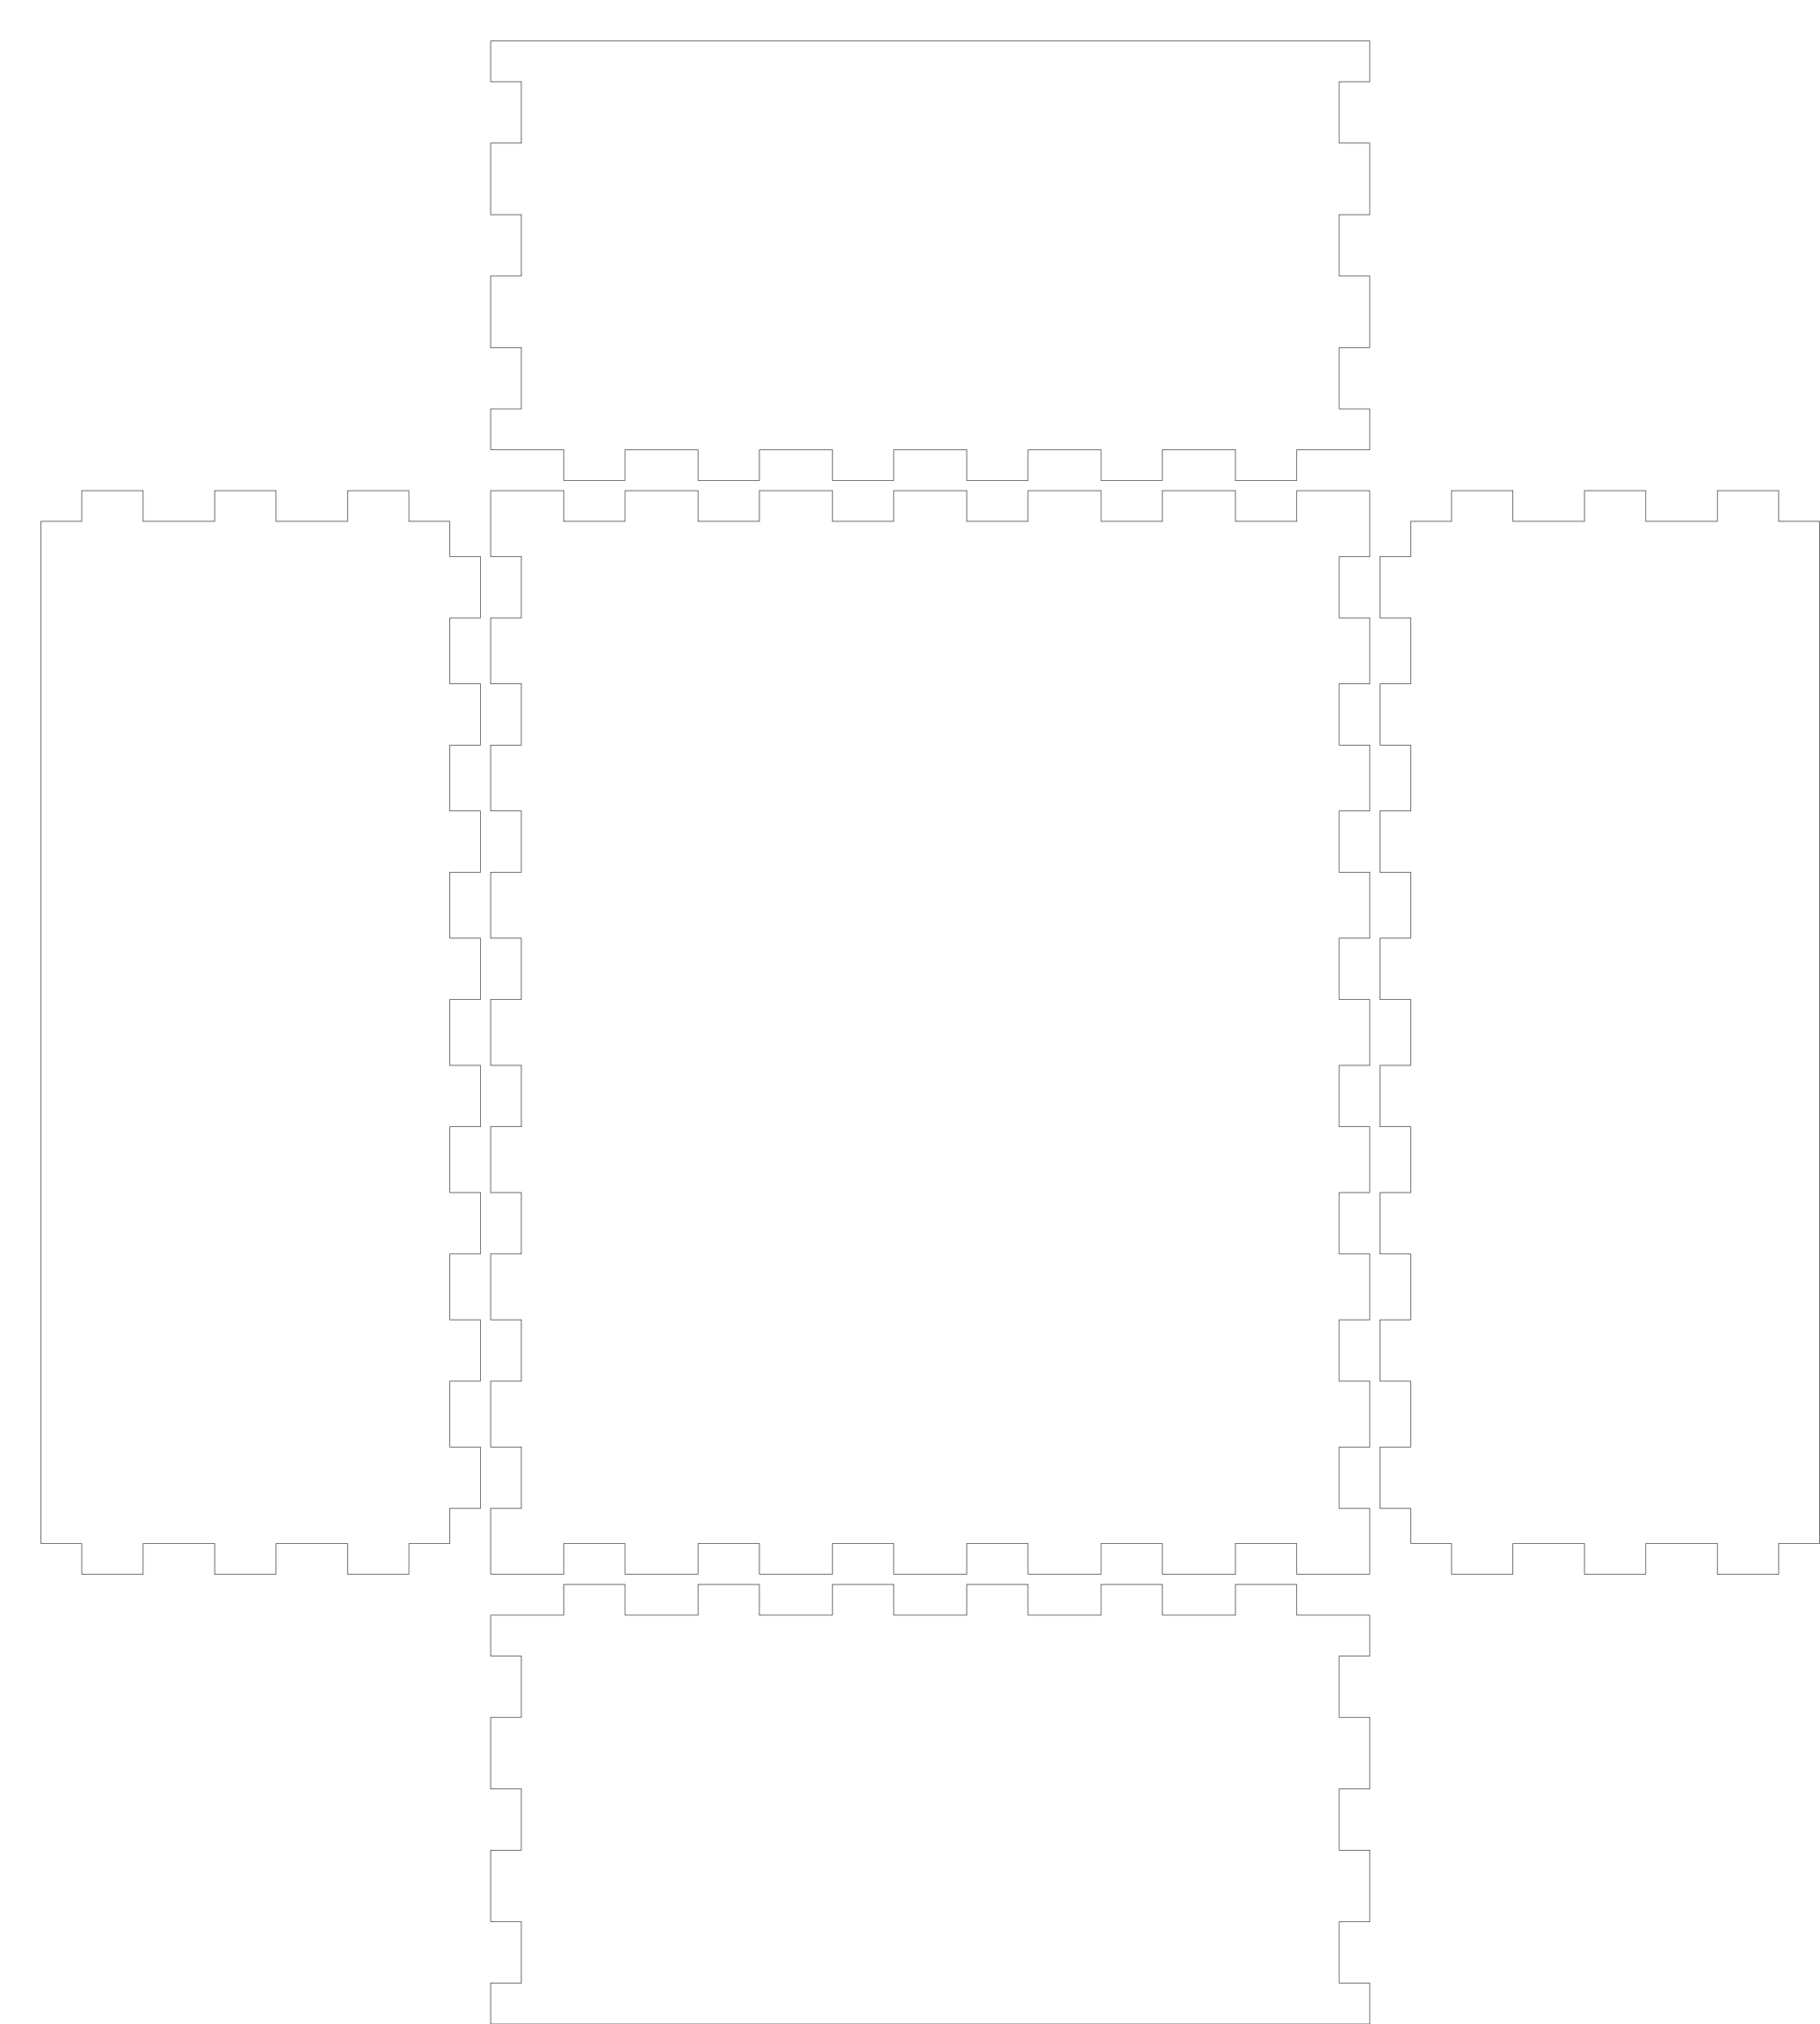
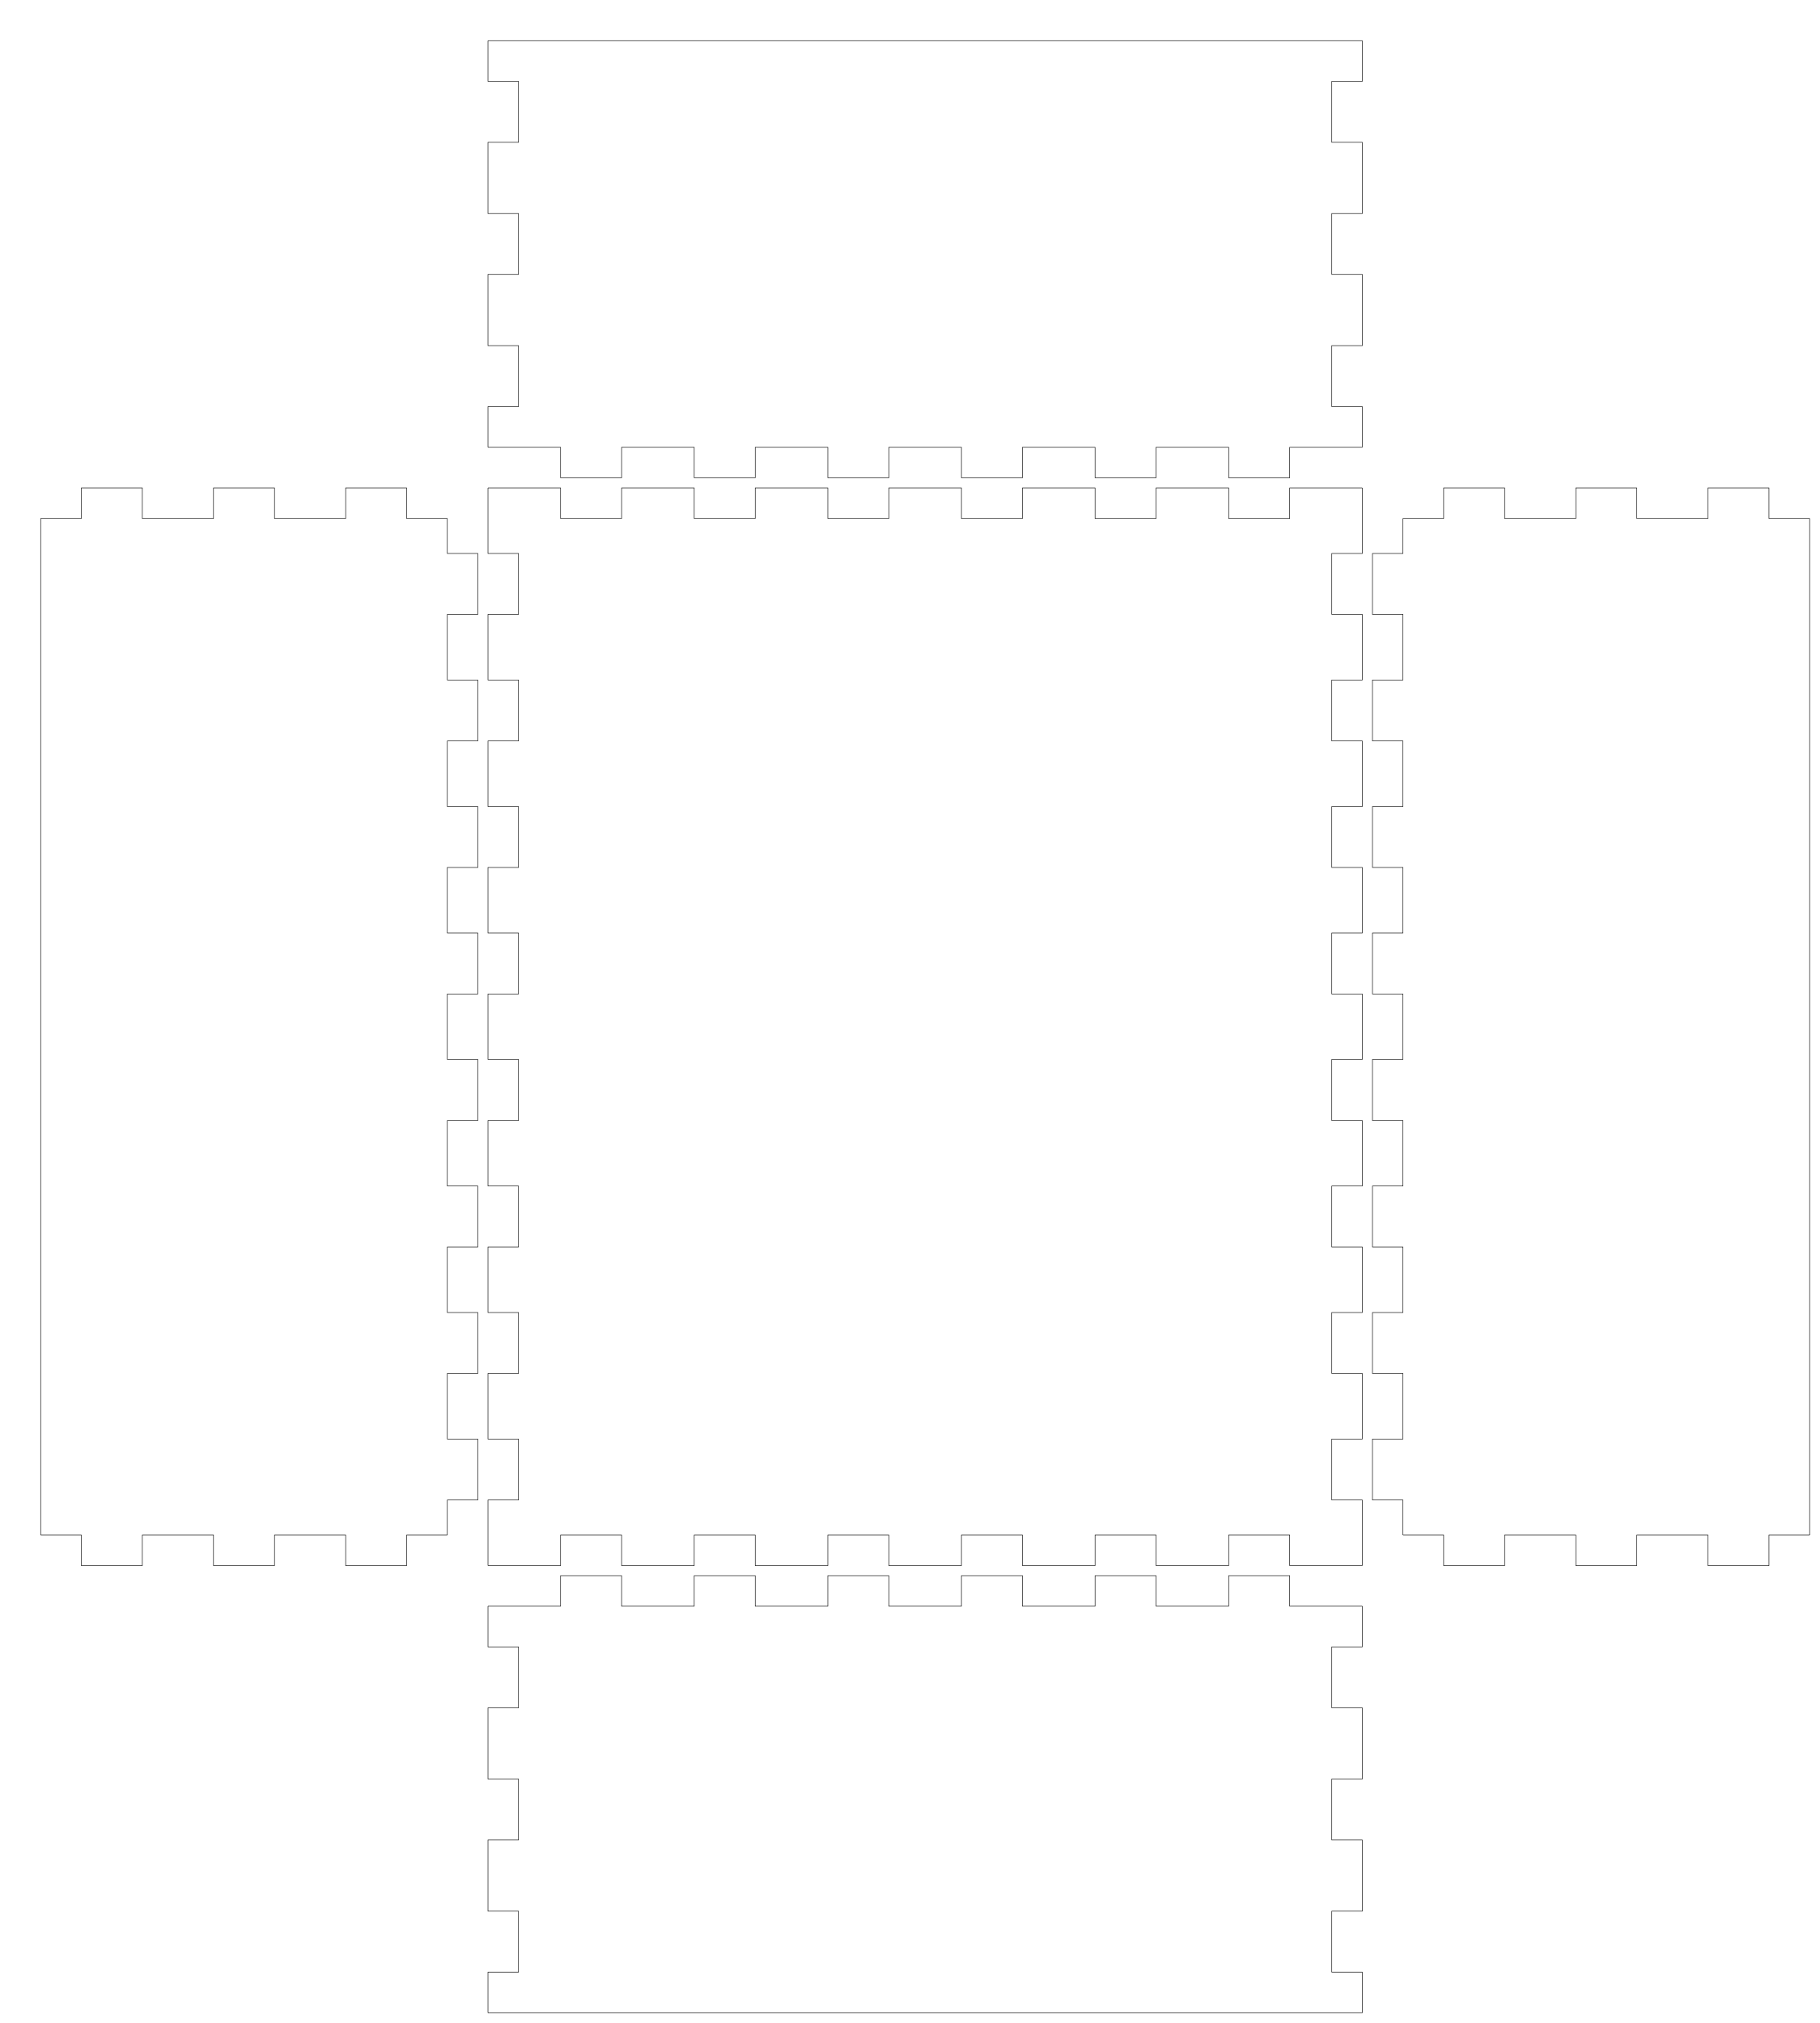
- <svg xmlns="http://www.w3.org/2000/svg" width="178mm" height="198mm" viewBox="0 0 178 198" version="1.1" id="svg5">
+ <svg xmlns="http://www.w3.org/2000/svg" width="179mm" height="199mm" viewBox="0 0 179 199" version="1.1" id="svg5">
  <defs id="defs2" />
  <g id="layer1">
    <g id="piece_001">
      <path id="side_001" style="fill:none;stroke:#000000;stroke-width:0.051" d="M 48 158 L 55.143 158 L 55.143 155 L 61.143 155 L 61.143 158 L 68.286 158 L 68.286 155 L 74.286 155 L 74.286 158 L 81.429 158 L 81.429 155 L 87.429 155 L 87.429 158 L 94.571 158 L 94.571 155 L 100.571 155 L 100.571 158 L 107.714 158 L 107.714 155 L 113.714 155 L 113.714 158 L 120.857 158 L 120.857 155 L 126.857 155 L 126.857 158 L 134 158" />
      <path id="side_002" style="fill:none;stroke:#000000;stroke-width:0.051" d="M 134 158 L 134 162 L 131 162 L 131 168 L 134 168 L 134 175 L 131 175 L 131 181 L 134 181 L 134 188 L 131 188 L 131 194 L 134 194 L 134 198" />
      <path id="side_003" style="fill:none;stroke:#000000;stroke-width:0.051" d="M 134 198 L 126.857 198 L 126.857 198 L 120.857 198 L 120.857 198 L 113.714 198 L 113.714 198 L 107.714 198 L 107.714 198 L 100.571 198 L 100.571 198 L 94.571 198 L 94.571 198 L 87.429 198 L 87.429 198 L 81.429 198 L 81.429 198 L 74.286 198 L 74.286 198 L 68.286 198 L 68.286 198 L 61.143 198 L 61.143 198 L 55.143 198 L 55.143 198 L 48 198" />
      <path id="side_004" style="fill:none;stroke:#000000;stroke-width:0.051" d="M 48 198 L 48 194 L 51 194 L 51 188 L 48 188 L 48 181 L 51 181 L 51 175 L 48 175 L 48 168 L 51 168 L 51 162 L 48 162 L 48 158" />
    </g>
    <g id="piece_002">
      <path id="side_005" style="fill:none;stroke:#000000;stroke-width:0.051" d="M 4 51 L 8 51 L 8 48 L 14 48 L 14 51 L 21 51 L 21 48 L 27 48 L 27 51 L 34 51 L 34 48 L 40 48 L 40 51 L 44 51" />
      <path id="side_006" style="fill:none;stroke:#000000;stroke-width:0.051" d="M 44 51 L 44 54.444 L 47 54.444 L 47 60.444 L 44 60.444 L 44 66.889 L 47 66.889 L 47 72.889 L 44 72.889 L 44 79.333 L 47 79.333 L 47 85.333 L 44 85.333 L 44 91.778 L 47 91.778 L 47 97.778 L 44 97.778 L 44 104.222 L 47 104.222 L 47 110.222 L 44 110.222 L 44 116.667 L 47 116.667 L 47 122.667 L 44 122.667 L 44 129.111 L 47 129.111 L 47 135.111 L 44 135.111 L 44 141.556 L 47 141.556 L 47 147.556 L 44 147.556 L 44 151" />
      <path id="side_007" style="fill:none;stroke:#000000;stroke-width:0.051" d="M 44 151 L 40 151 L 40 154 L 34 154 L 34 151 L 27 151 L 27 154 L 21 154 L 21 151 L 14 151 L 14 154 L 8 154 L 8 151 L 4 151" />
      <path id="side_008" style="fill:none;stroke:#000000;stroke-width:0.051" d="M 4 151 L 4 147.556 L 4 147.556 L 4 141.556 L 4 141.556 L 4 135.111 L 4 135.111 L 4 129.111 L 4 129.111 L 4 122.667 L 4 122.667 L 4 116.667 L 4 116.667 L 4 110.222 L 4 110.222 L 4 104.222 L 4 104.222 L 4 97.778 L 4 97.778 L 4 91.778 L 4 91.778 L 4 85.333 L 4 85.333 L 4 79.333 L 4 79.333 L 4 72.889 L 4 72.889 L 4 66.889 L 4 66.889 L 4 60.444 L 4 60.444 L 4 54.444 L 4 54.444 L 4 51" />
    </g>
    <g id="piece_003">
      <path id="side_009" style="fill:none;stroke:#000000;stroke-width:0.051" d="M 48 48 L 55.143 48 L 55.143 51 L 61.143 51 L 61.143 48 L 68.286 48 L 68.286 51 L 74.286 51 L 74.286 48 L 81.429 48 L 81.429 51 L 87.429 51 L 87.429 48 L 94.571 48 L 94.571 51 L 100.571 51 L 100.571 48 L 107.714 48 L 107.714 51 L 113.714 51 L 113.714 48 L 120.857 48 L 120.857 51 L 126.857 51 L 126.857 48 L 134 48" />
      <path id="side_010" style="fill:none;stroke:#000000;stroke-width:0.051" d="M 134 48 L 134 54.444 L 131 54.444 L 131 60.444 L 134 60.444 L 134 66.889 L 131 66.889 L 131 72.889 L 134 72.889 L 134 79.333 L 131 79.333 L 131 85.333 L 134 85.333 L 134 91.778 L 131 91.778 L 131 97.778 L 134 97.778 L 134 104.222 L 131 104.222 L 131 110.222 L 134 110.222 L 134 116.667 L 131 116.667 L 131 122.667 L 134 122.667 L 134 129.111 L 131 129.111 L 131 135.111 L 134 135.111 L 134 141.556 L 131 141.556 L 131 147.556 L 134 147.556 L 134 154" />
      <path id="side_011" style="fill:none;stroke:#000000;stroke-width:0.051" d="M 134 154 L 126.857 154 L 126.857 151 L 120.857 151 L 120.857 154 L 113.714 154 L 113.714 151 L 107.714 151 L 107.714 154 L 100.571 154 L 100.571 151 L 94.571 151 L 94.571 154 L 87.429 154 L 87.429 151 L 81.429 151 L 81.429 154 L 74.286 154 L 74.286 151 L 68.286 151 L 68.286 154 L 61.143 154 L 61.143 151 L 55.143 151 L 55.143 154 L 48 154" />
      <path id="side_012" style="fill:none;stroke:#000000;stroke-width:0.051" d="M 48 154 L 48 147.556 L 51 147.556 L 51 141.556 L 48 141.556 L 48 135.111 L 51 135.111 L 51 129.111 L 48 129.111 L 48 122.667 L 51 122.667 L 51 116.667 L 48 116.667 L 48 110.222 L 51 110.222 L 51 104.222 L 48 104.222 L 48 97.778 L 51 97.778 L 51 91.778 L 48 91.778 L 48 85.333 L 51 85.333 L 51 79.333 L 48 79.333 L 48 72.889 L 51 72.889 L 51 66.889 L 48 66.889 L 48 60.444 L 51 60.444 L 51 54.444 L 48 54.444 L 48 48" />
    </g>
    <g id="piece_004">
      <path id="side_013" style="fill:none;stroke:#000000;stroke-width:0.051" d="M 138 51 L 142 51 L 142 48 L 148 48 L 148 51 L 155 51 L 155 48 L 161 48 L 161 51 L 168 51 L 168 48 L 174 48 L 174 51 L 178 51" />
      <path id="side_014" style="fill:none;stroke:#000000;stroke-width:0.051" d="M 178 51 L 178 54.444 L 178 54.444 L 178 60.444 L 178 60.444 L 178 66.889 L 178 66.889 L 178 72.889 L 178 72.889 L 178 79.333 L 178 79.333 L 178 85.333 L 178 85.333 L 178 91.778 L 178 91.778 L 178 97.778 L 178 97.778 L 178 104.222 L 178 104.222 L 178 110.222 L 178 110.222 L 178 116.667 L 178 116.667 L 178 122.667 L 178 122.667 L 178 129.111 L 178 129.111 L 178 135.111 L 178 135.111 L 178 141.556 L 178 141.556 L 178 147.556 L 178 147.556 L 178 151" />
      <path id="side_015" style="fill:none;stroke:#000000;stroke-width:0.051" d="M 178 151 L 174 151 L 174 154 L 168 154 L 168 151 L 161 151 L 161 154 L 155 154 L 155 151 L 148 151 L 148 154 L 142 154 L 142 151 L 138 151" />
      <path id="side_016" style="fill:none;stroke:#000000;stroke-width:0.051" d="M 138 151 L 138 147.556 L 135 147.556 L 135 141.556 L 138 141.556 L 138 135.111 L 135 135.111 L 135 129.111 L 138 129.111 L 138 122.667 L 135 122.667 L 135 116.667 L 138 116.667 L 138 110.222 L 135 110.222 L 135 104.222 L 138 104.222 L 138 97.778 L 135 97.778 L 135 91.778 L 138 91.778 L 138 85.333 L 135 85.333 L 135 79.333 L 138 79.333 L 138 72.889 L 135 72.889 L 135 66.889 L 138 66.889 L 138 60.444 L 135 60.444 L 135 54.444 L 138 54.444 L 138 51" />
    </g>
    <g id="piece_005">
      <path id="side_017" style="fill:none;stroke:#000000;stroke-width:0.051" d="M 48 4 L 55.143 4 L 55.143 4 L 61.143 4 L 61.143 4 L 68.286 4 L 68.286 4 L 74.286 4 L 74.286 4 L 81.429 4 L 81.429 4 L 87.429 4 L 87.429 4 L 94.571 4 L 94.571 4 L 100.571 4 L 100.571 4 L 107.714 4 L 107.714 4 L 113.714 4 L 113.714 4 L 120.857 4 L 120.857 4 L 126.857 4 L 126.857 4 L 134 4" />
      <path id="side_018" style="fill:none;stroke:#000000;stroke-width:0.051" d="M 134 4 L 134 8 L 131 8 L 131 14 L 134 14 L 134 21 L 131 21 L 131 27 L 134 27 L 134 34 L 131 34 L 131 40 L 134 40 L 134 44" />
      <path id="side_019" style="fill:none;stroke:#000000;stroke-width:0.051" d="M 134 44 L 126.857 44 L 126.857 47 L 120.857 47 L 120.857 44 L 113.714 44 L 113.714 47 L 107.714 47 L 107.714 44 L 100.571 44 L 100.571 47 L 94.571 47 L 94.571 44 L 87.429 44 L 87.429 47 L 81.429 47 L 81.429 44 L 74.286 44 L 74.286 47 L 68.286 47 L 68.286 44 L 61.143 44 L 61.143 47 L 55.143 47 L 55.143 44 L 48 44" />
      <path id="side_020" style="fill:none;stroke:#000000;stroke-width:0.051" d="M 48 44 L 48 40 L 51 40 L 51 34 L 48 34 L 48 27 L 51 27 L 51 21 L 48 21 L 48 14 L 51 14 L 51 8 L 48 8 L 48 4" />
    </g>
  </g>
</svg>
